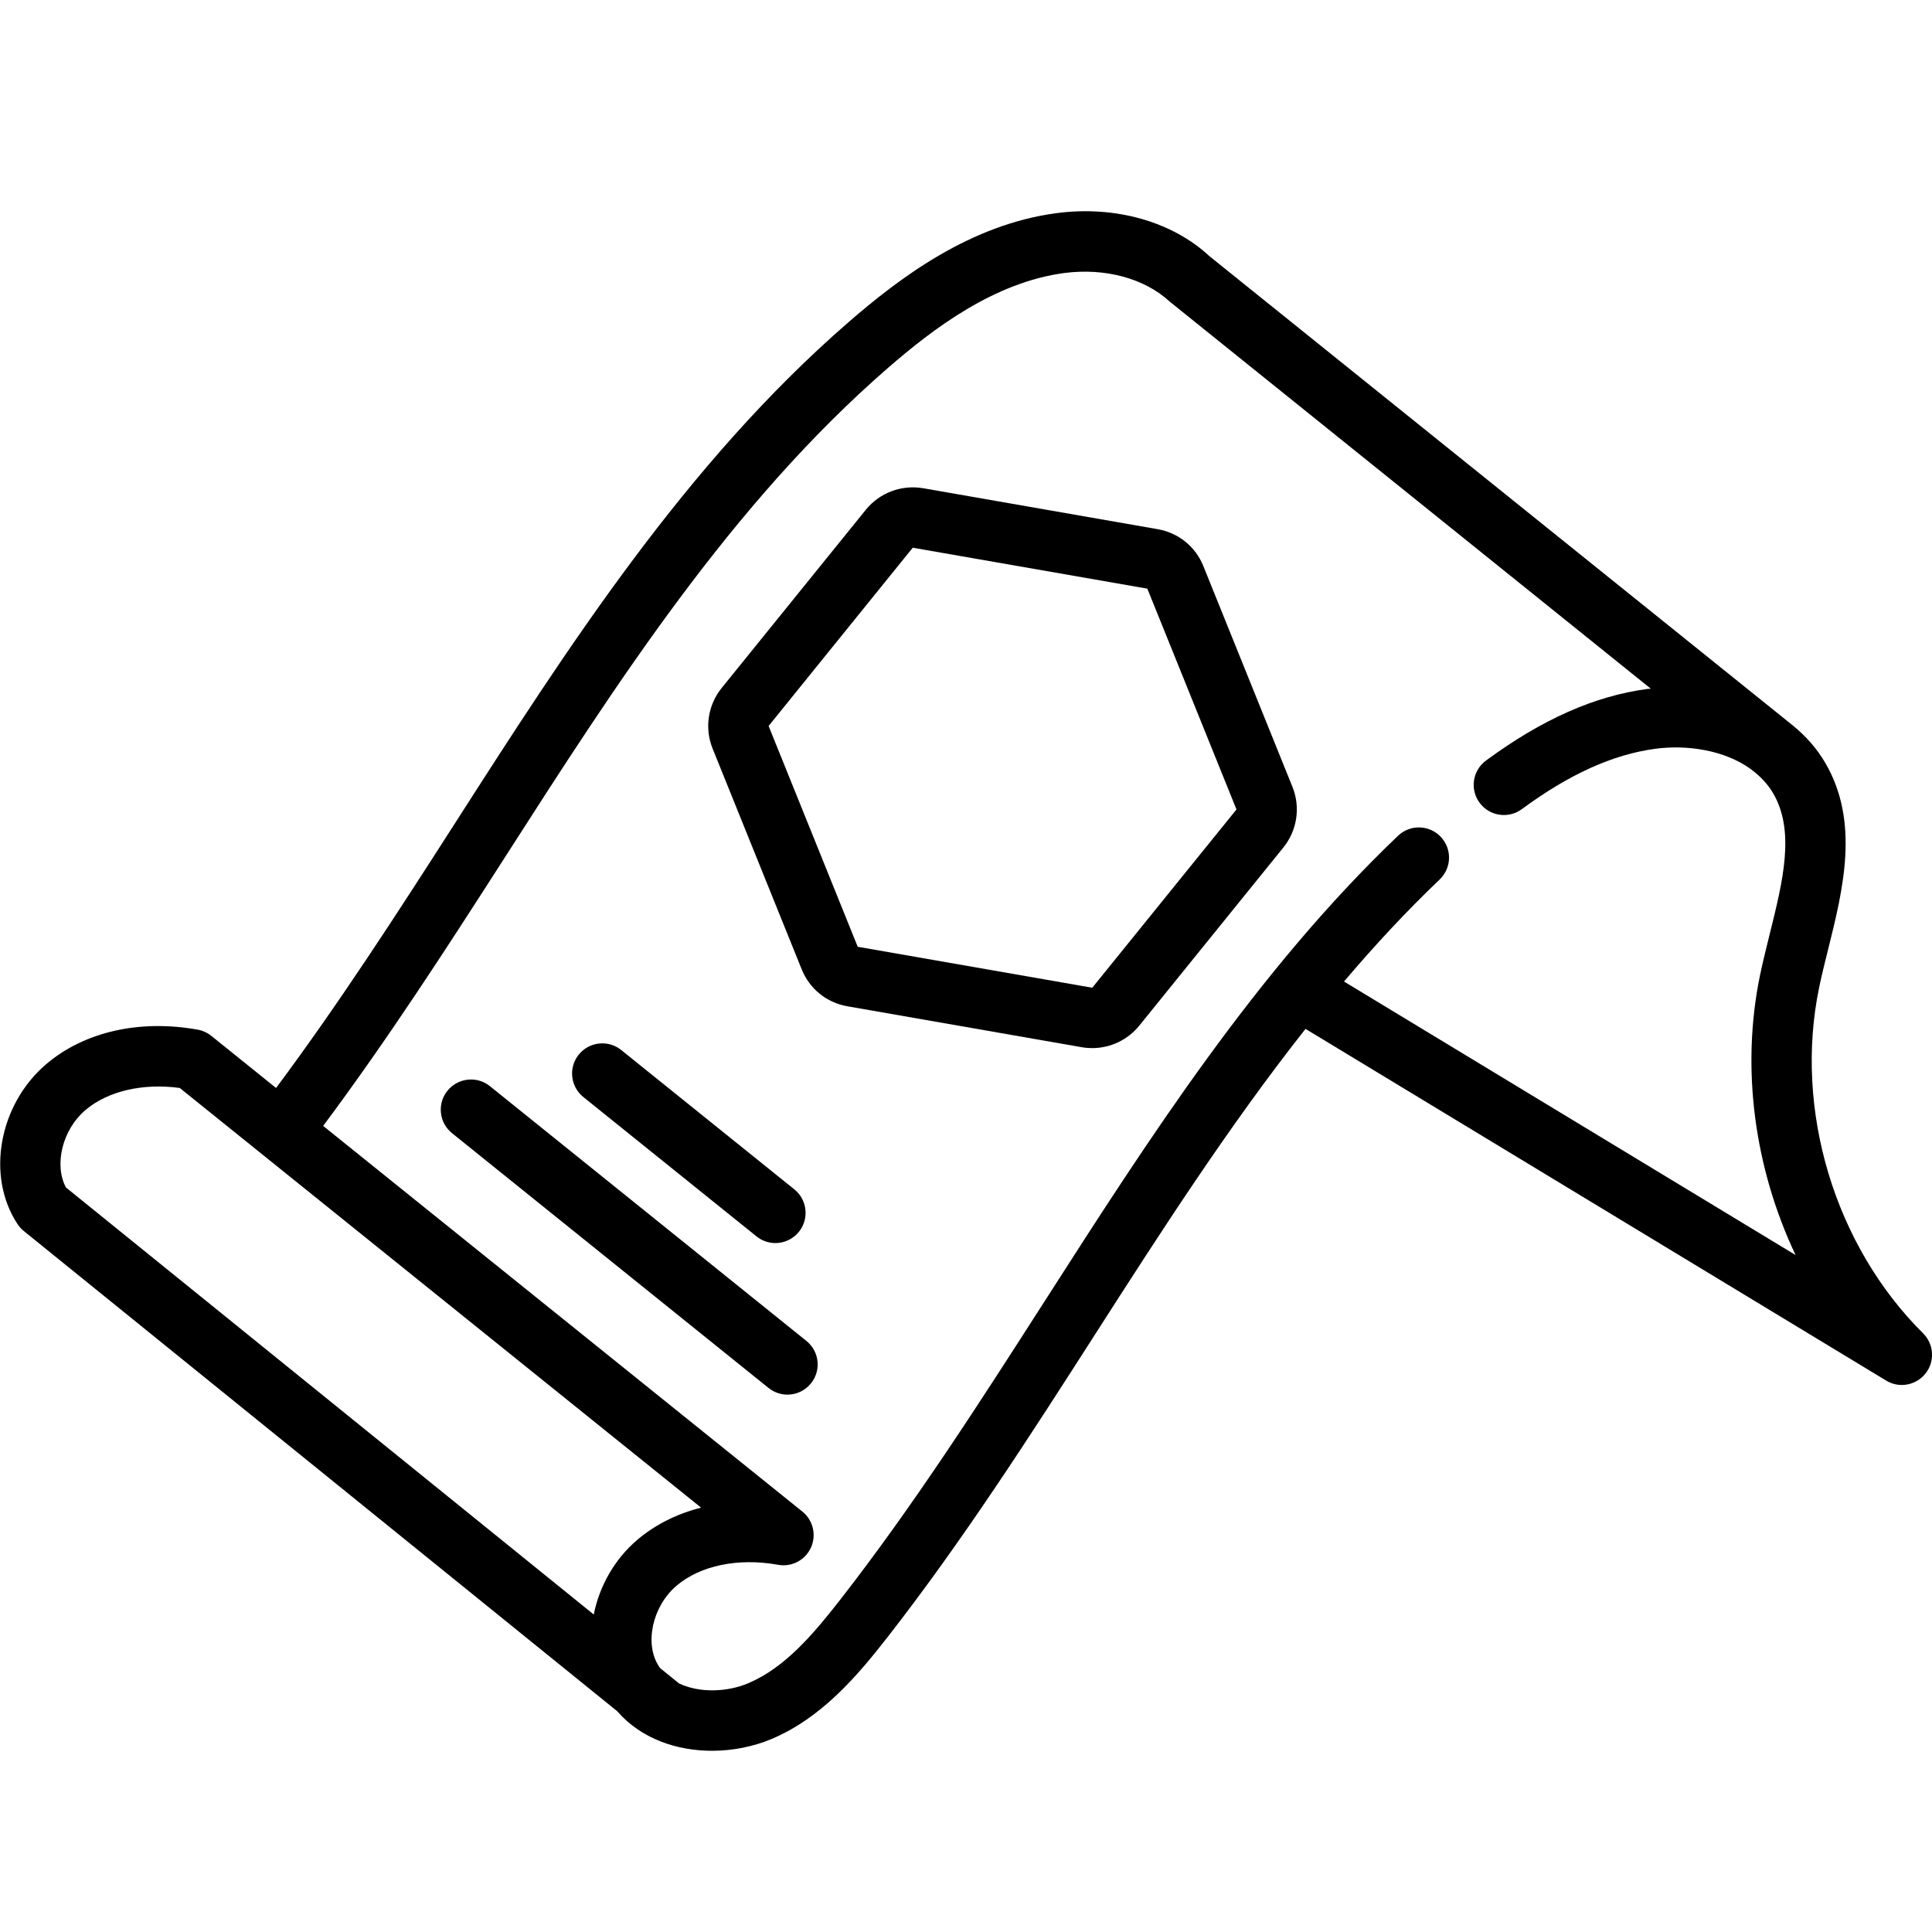
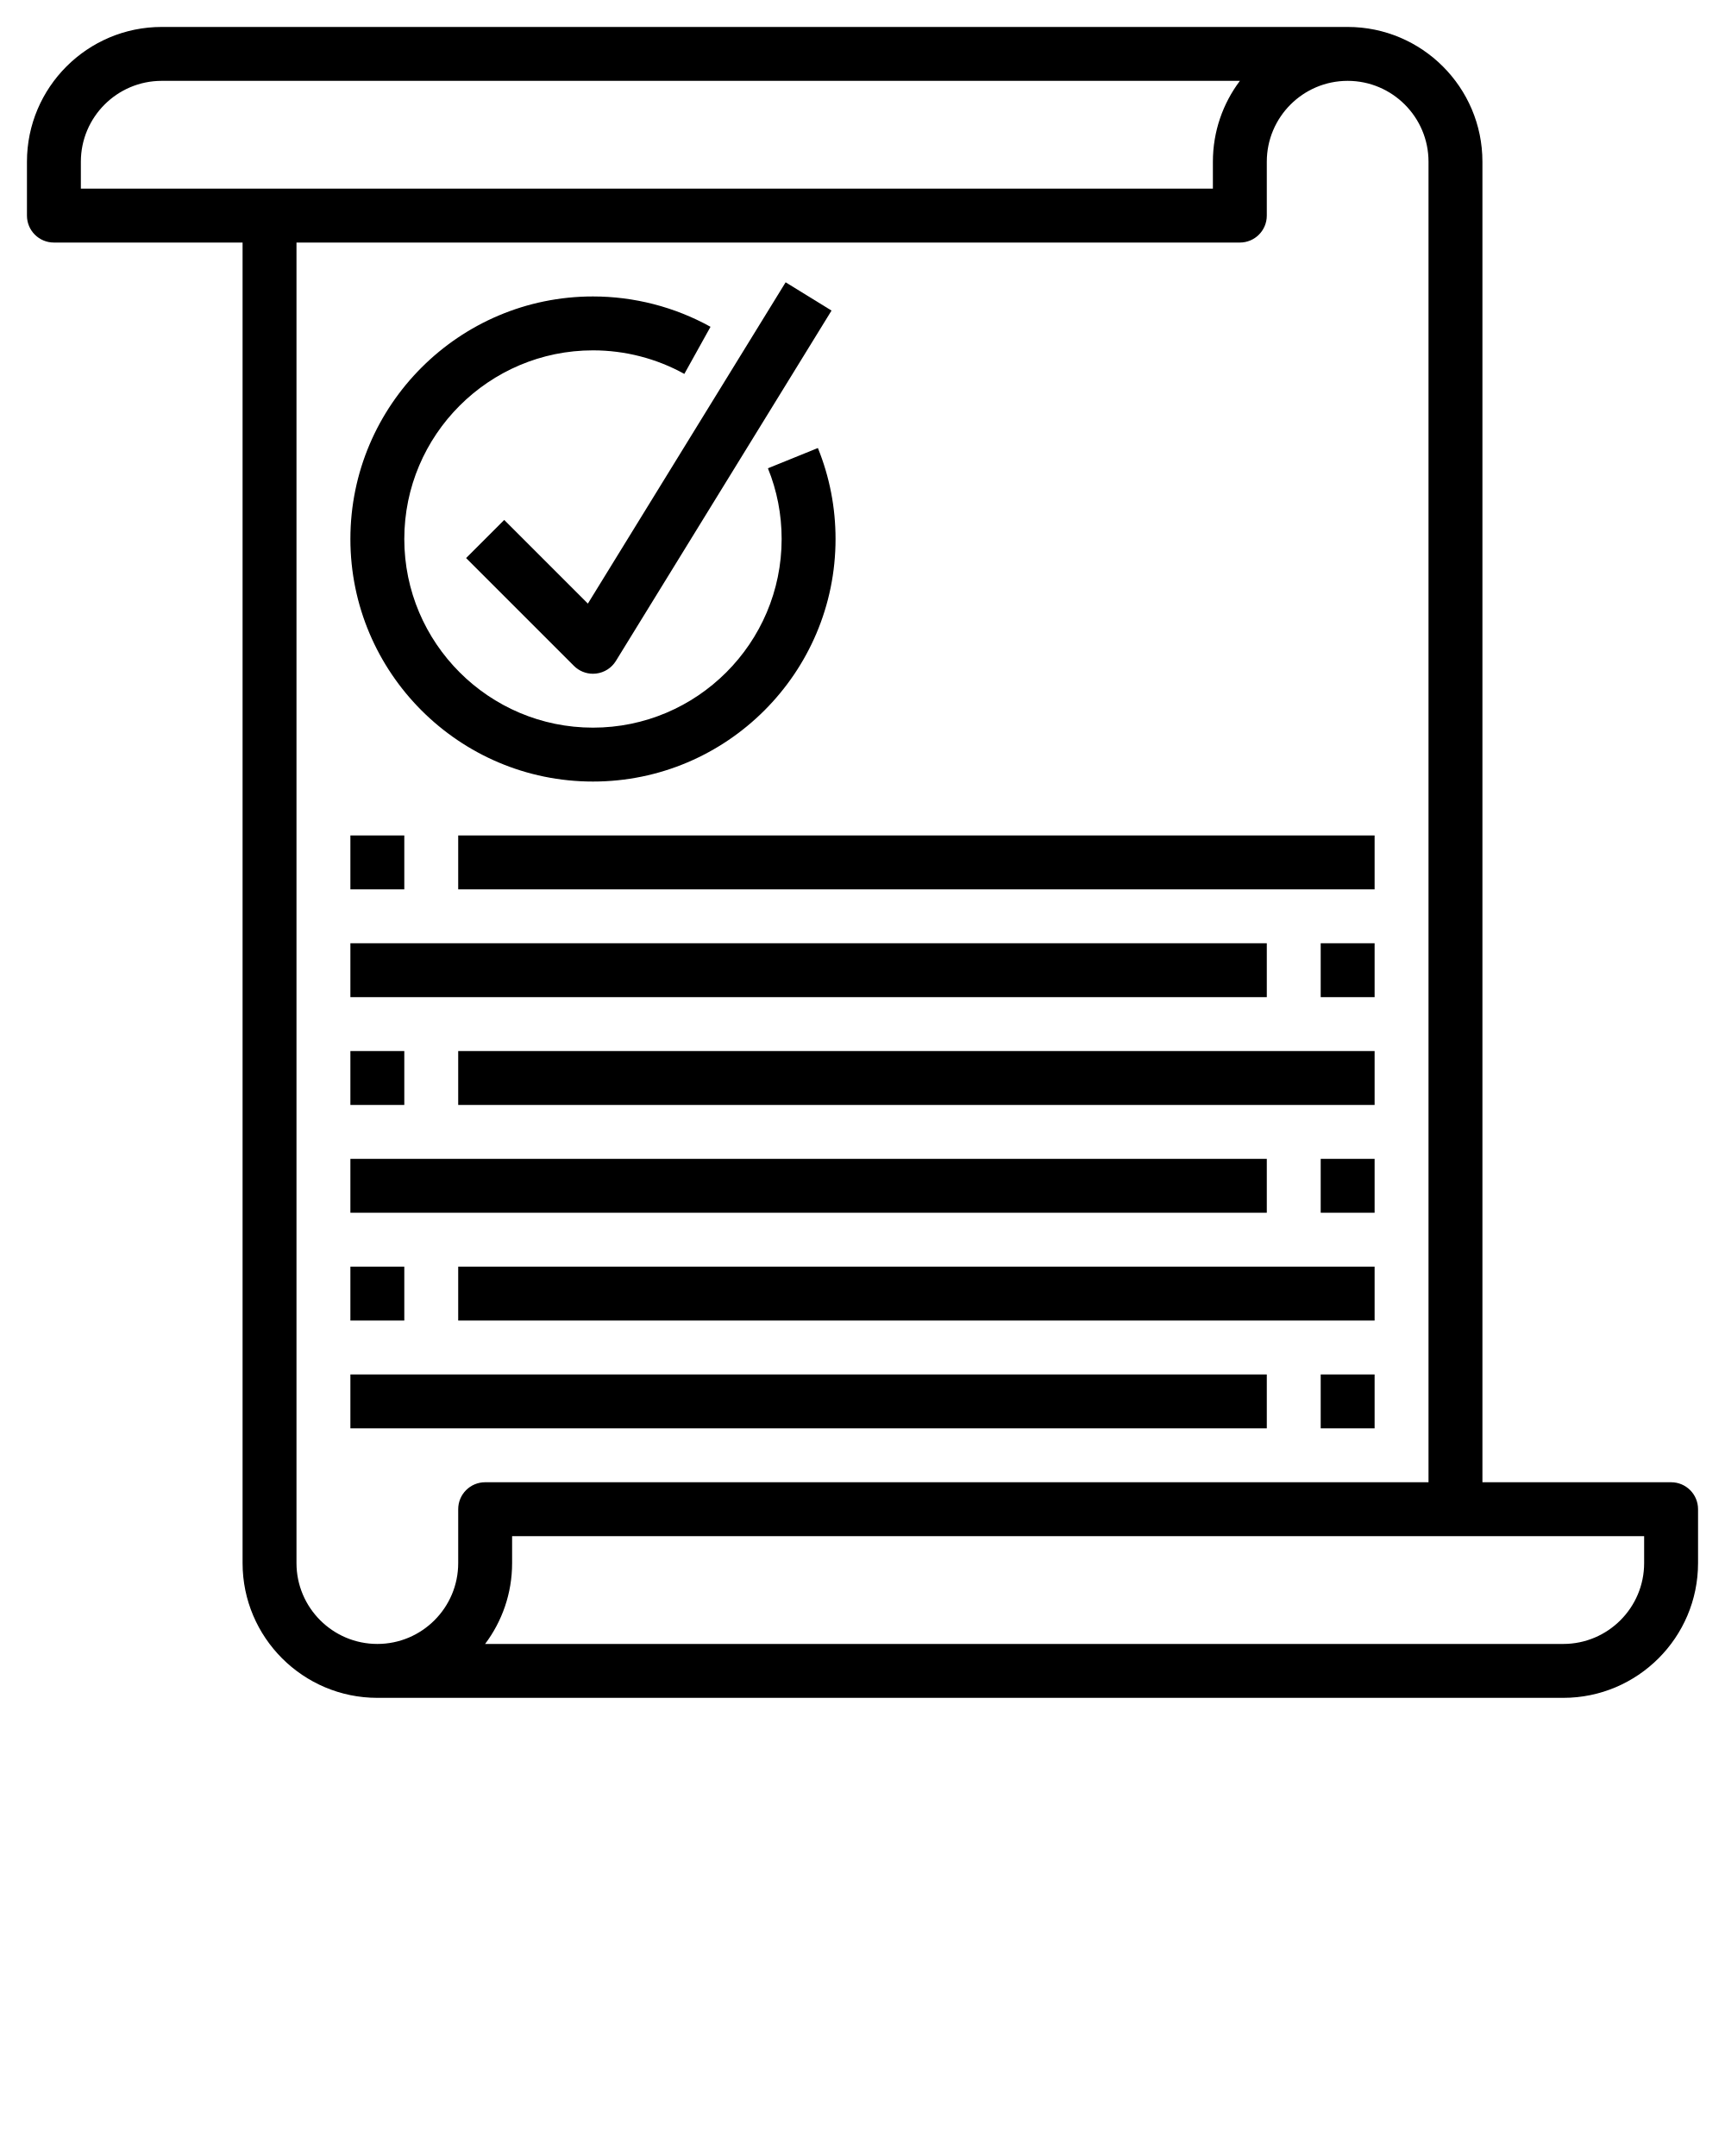
- <svg xmlns="http://www.w3.org/2000/svg" width="16" height="16" version="1.1" id="Outline" x="0px" y="0px" viewBox="0 0 64 64" enable-background="new 0 0 64 64" xml:space="preserve">
-   <path d="M0.585,40.556c0.056,0.084,0.125,0.16,0.204,0.224l19.654,15.904c0.8,0.92,1.981,1.313,3.144,1.313  c0.691,0,1.375-0.14,1.97-0.39c1.662-0.7,2.848-2.098,3.828-3.354c2.503-3.206,4.739-6.693,6.9-10.064  c2.189-3.415,4.431-6.899,6.962-10.106l19.235,11.651c0.161,0.098,0.34,0.145,0.518,0.145c0.299,0,0.593-0.134,0.789-0.385  c0.312-0.398,0.276-0.968-0.083-1.325c-2.933-2.911-4.285-7.409-3.444-11.46c0.087-0.422,0.195-0.851,0.303-1.283  c0.49-1.971,1.046-4.204-0.106-6.164c-0.276-0.469-0.638-0.878-1.063-1.225L40.058,8.481c-1.229-1.143-3.122-1.677-5.055-1.421  c-2.858,0.376-5.189,2.131-6.9,3.617c-5.399,4.689-9.304,10.78-13.08,16.671c-1.865,2.909-3.795,5.898-5.878,8.693L7,34.314  c-0.13-0.104-0.286-0.176-0.451-0.205c-1.928-0.347-3.758,0.07-5.018,1.142C-0.043,36.592-0.468,38.972,0.585,40.556z   M16.707,28.429c3.7-5.771,7.526-11.74,12.708-16.241c1.5-1.303,3.521-2.838,5.849-3.145c1.334-0.172,2.646,0.171,3.486,0.95  l15.935,12.821c-0.034,0.004-0.068,0.003-0.102,0.007c-1.751,0.23-3.503,1.007-5.358,2.374c-0.445,0.327-0.54,0.953-0.211,1.398  c0.326,0.443,0.952,0.539,1.398,0.211c1.575-1.161,3.025-1.815,4.432-2.001c1.041-0.137,2.273,0.043,3.144,0.667l0.07,0.056  c0.268,0.205,0.501,0.45,0.677,0.748c0.738,1.256,0.326,2.913-0.111,4.667c-0.114,0.458-0.227,0.914-0.32,1.36  c-0.642,3.091-0.182,6.406,1.177,9.274l-14.959-9.061c1.004-1.183,2.055-2.317,3.17-3.381c0.399-0.382,0.414-1.015,0.033-1.414  c-0.381-0.399-1.013-0.414-1.414-0.033c-4.695,4.482-8.26,10.043-11.708,15.422c-2.137,3.333-4.346,6.779-6.792,9.913  c-0.863,1.104-1.809,2.227-3.029,2.74c-0.694,0.294-1.613,0.328-2.289,0.004l-0.625-0.506c-0.013-0.017-0.025-0.034-0.037-0.053  c-0.494-0.742-0.224-1.993,0.578-2.675c0.789-0.673,2.046-0.933,3.368-0.695c0.449,0.082,0.897-0.154,1.086-0.569  c0.189-0.416,0.073-0.907-0.283-1.194L10.705,37.297C12.845,34.43,14.81,31.387,16.707,28.429z M2.828,36.774  c0.741-0.63,1.896-0.9,3.126-0.734l17.271,13.903c-0.799,0.202-1.521,0.562-2.115,1.067c-0.763,0.65-1.256,1.544-1.441,2.473  L2.183,39.335C1.785,38.584,2.066,37.423,2.828,36.774z" />
-   <path d="M26.713,44.42l-10.485-8.44c-0.429-0.345-1.059-0.277-1.406,0.152s-0.278,1.06,0.152,1.406l10.485,8.44  c0.185,0.148,0.406,0.221,0.626,0.221c0.292,0,0.582-0.128,0.779-0.373C27.212,45.396,27.144,44.767,26.713,44.42z" />
-   <path d="M25.06,40.957c0.185,0.148,0.406,0.221,0.626,0.221c0.292,0,0.582-0.128,0.779-0.373c0.347-0.43,0.278-1.06-0.152-1.406  l-5.735-4.616c-0.429-0.345-1.06-0.277-1.406,0.152c-0.347,0.43-0.278,1.06,0.152,1.406L25.06,40.957z" />
-   <path d="M26.558,32.112c0.261,0.645,0.825,1.102,1.511,1.222l7.77,1.357c0.114,0.02,0.229,0.029,0.343,0.029  c0.597,0,1.172-0.269,1.556-0.742l4.777-5.906c0.456-0.565,0.571-1.334,0.299-2.006l-2.952-7.315  c-0.26-0.645-0.825-1.101-1.511-1.221l-7.77-1.357c-0.717-0.122-1.442,0.149-1.899,0.713l-4.777,5.906  c-0.456,0.565-0.571,1.334-0.299,2.006L26.558,32.112z M30.236,18.144l-0.777-0.629L30.236,18.144l7.771,1.356l2.953,7.314  l-4.777,5.906l-7.77-1.357l-2.952-7.314L30.236,18.144z" />
+ <svg xmlns="http://www.w3.org/2000/svg" width="16" version="1.1" x="0px" y="0px" viewBox="0 0 64 80" style="enable-background:new 0 0 64 64;" xml:space="preserve">
+   <g>
+     <path d="M62,55h-7V6c0-2.757-2.243-5-5-5H6C3.243,1,1,3.243,1,6v2c0,0.553,0.447,1,1,1h7v49c0,2.757,2.243,5,5,5h44   c2.757,0,5-2.243,5-5v-2C63,55.447,62.553,55,62,55z M3,6c0-1.654,1.346-3,3-3h40.002C45.373,3.836,45,4.875,45,6v1H3V6z M17,56v2   c0,1.654-1.346,3-3,3s-3-1.346-3-3V9h35c0.553,0,1-0.447,1-1V6c0-1.654,1.346-3,3-3s3,1.346,3,3v49H18C17.447,55,17,55.447,17,56z    M61,58c0,1.654-1.346,3-3,3H17.998C18.627,60.164,19,59.125,19,58v-1h42V58z" />
+     <path d="M22,29c4.963,0,9-4.037,9-9c0-1.168-0.221-2.304-0.655-3.376l-1.854,0.752C28.829,18.208,29,19.091,29,20   c0,3.859-3.141,7-7,7s-7-3.141-7-7s3.141-7,7-7c1.188,0,2.36,0.303,3.39,0.874l0.971-1.748C25.035,11.39,23.527,11,22,11   c-4.963,0-9,4.037-9,9S17.037,29,22,29z" />
+     <path d="M18.707,19.293l-1.414,1.414l4,4C21.481,24.896,21.736,25,22,25c0.039,0,0.078-0.002,0.116-0.007   c0.305-0.036,0.575-0.208,0.735-0.469l8-13l-1.703-1.049l-7.337,11.922L18.707,19.293z" />
+     <rect x="13" y="31" width="2" height="2" />
+     <rect x="17" y="31" width="34" height="2" />
+     <rect x="49" y="35" width="2" height="2" />
+     <rect x="13" y="35" width="34" height="2" />
+     <rect x="13" y="39" width="2" height="2" />
+     <rect x="17" y="39" width="34" height="2" />
+     <rect x="49" y="43" width="2" height="2" />
+     <rect x="13" y="43" width="34" height="2" />
+     <rect x="13" y="47" width="2" height="2" />
+     <rect x="17" y="47" width="34" height="2" />
+     <rect x="49" y="51" width="2" height="2" />
+     <rect x="13" y="51" width="34" height="2" />
+   </g>
</svg>
